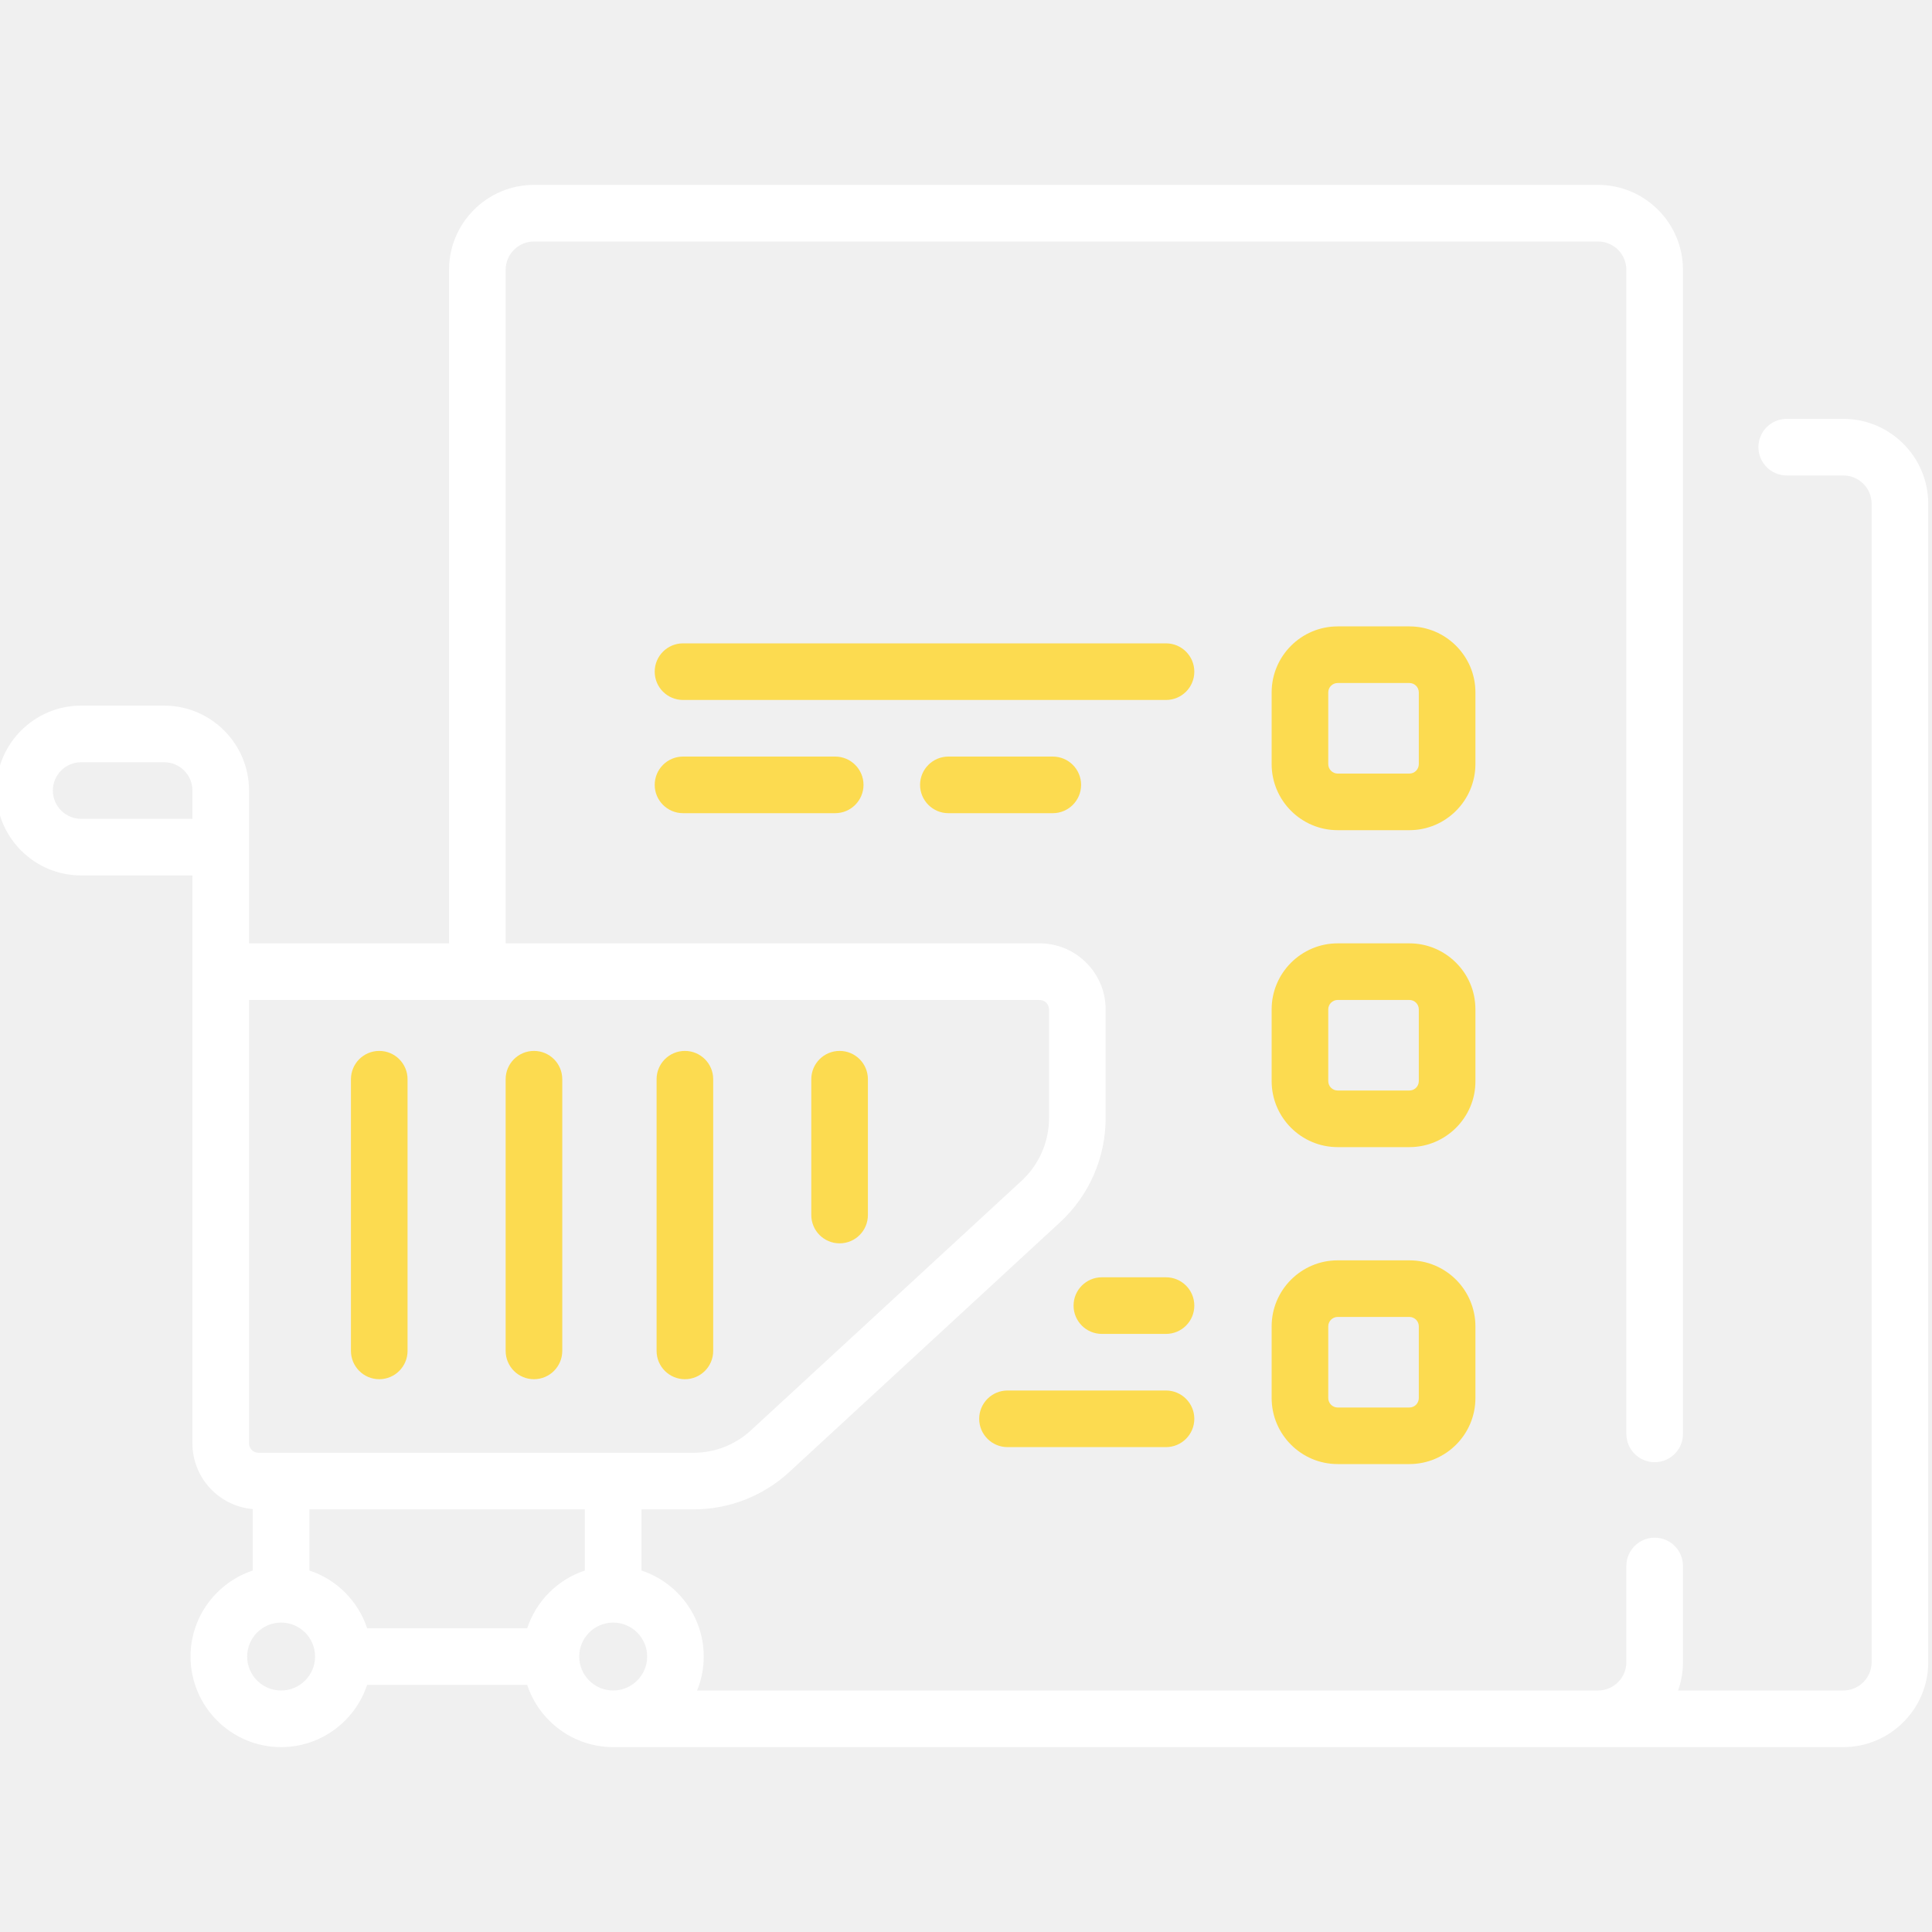
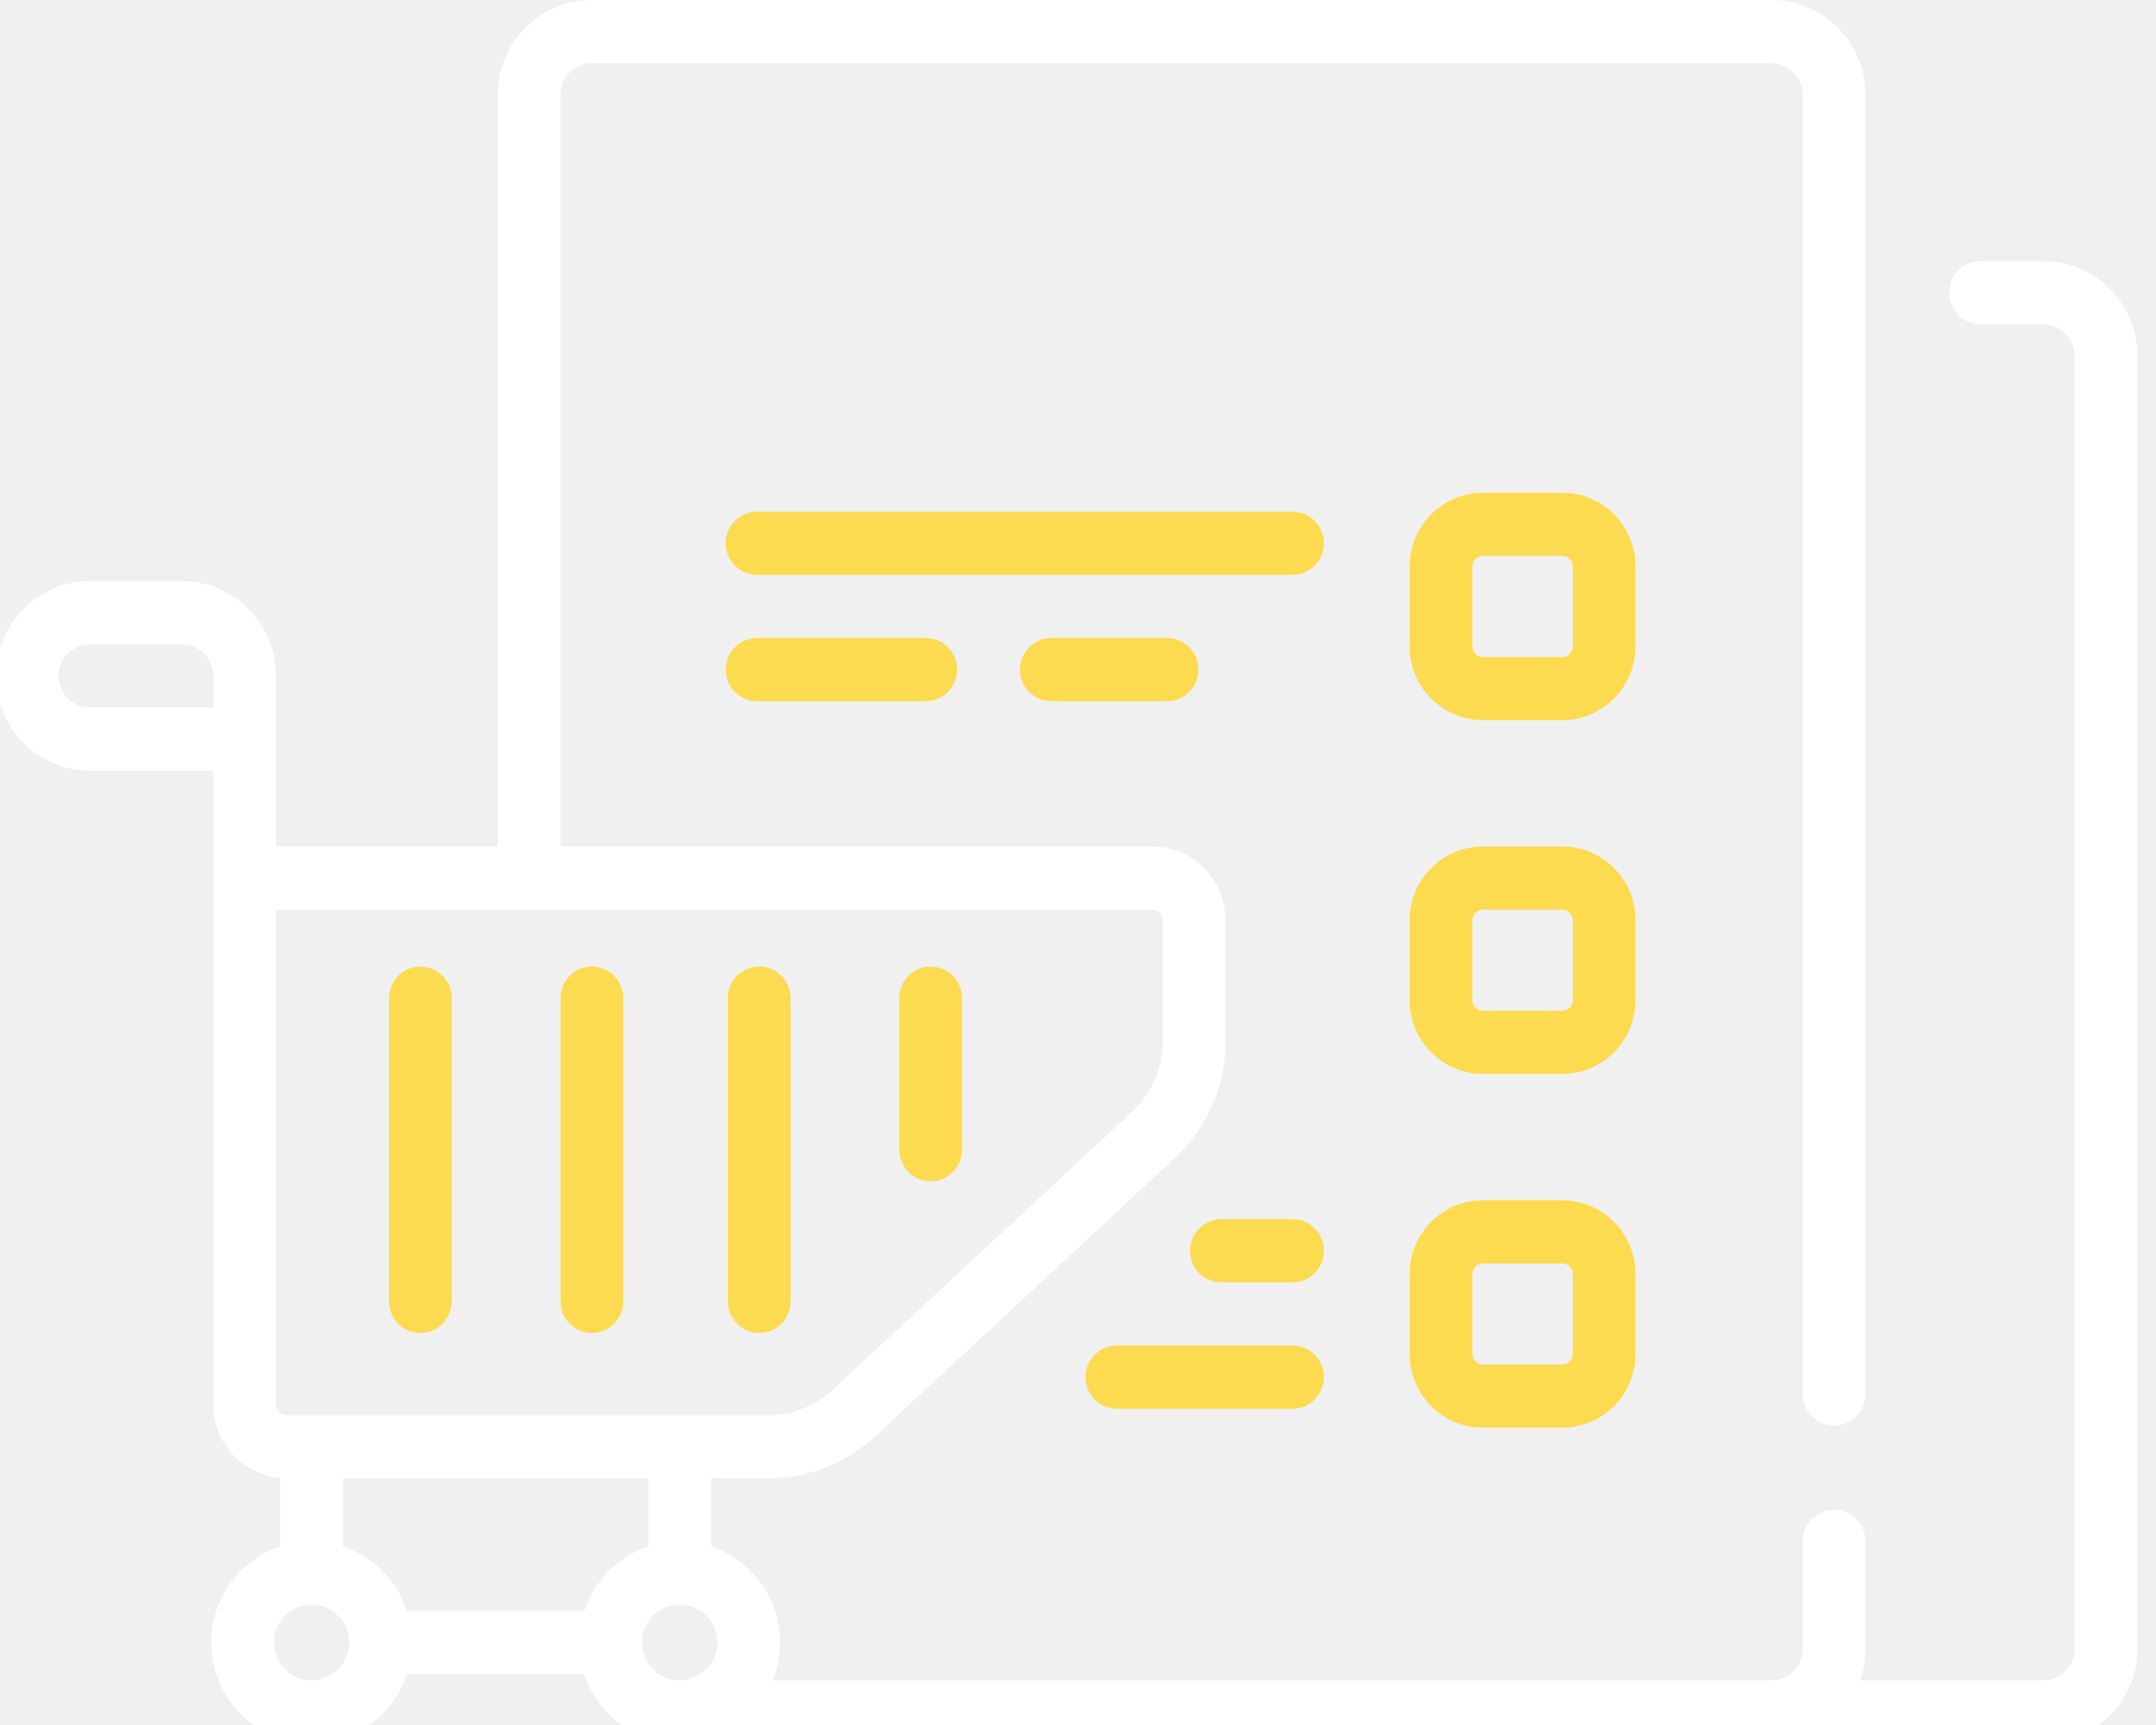
- <svg xmlns="http://www.w3.org/2000/svg" width="40" height="40" viewBox="0 0 40 40" fill="none">
-   <g clip-path="url(#clip0)">
-     <path d="M7.852 28.555C8.175 28.555 8.438 28.292 8.438 27.969V22.344C8.438 22.02 8.175 21.758 7.852 21.758C7.528 21.758 7.266 22.02 7.266 22.344V27.969C7.266 28.292 7.528 28.555 7.852 28.555Z" fill="#FCDB50" />
-     <path d="M11.055 28.555C11.379 28.555 11.641 28.292 11.641 27.969V22.344C11.641 22.02 11.379 21.758 11.055 21.758C10.731 21.758 10.469 22.02 10.469 22.344V27.969C10.469 28.292 10.731 28.555 11.055 28.555Z" fill="#FCDB50" />
-     <path d="M14.18 28.555C14.504 28.555 14.766 28.292 14.766 27.969V22.344C14.766 22.02 14.504 21.758 14.18 21.758C13.856 21.758 13.594 22.02 13.594 22.344V27.969C13.594 28.292 13.856 28.555 14.18 28.555Z" fill="#FCDB50" />
-     <path d="M17.383 25.742C17.707 25.742 17.969 25.48 17.969 25.156V22.344C17.969 22.02 17.707 21.758 17.383 21.758C17.059 21.758 16.797 22.02 16.797 22.344V25.156C16.797 25.48 17.059 25.742 17.383 25.742Z" fill="#FCDB50" />
-     <path d="M38.164 8.672H36.992C36.669 8.672 36.406 8.934 36.406 9.258C36.406 9.581 36.669 9.844 36.992 9.844H38.164C38.487 9.844 38.75 10.107 38.75 10.43V34.414C38.75 34.737 38.487 35 38.164 35H34.743C34.808 34.817 34.844 34.62 34.844 34.414V32.422C34.844 32.098 34.582 31.836 34.258 31.836C33.934 31.836 33.672 32.098 33.672 32.422V34.414C33.672 34.737 33.409 35 33.086 35H14.433C14.521 34.783 14.57 34.545 14.57 34.297C14.57 33.468 14.029 32.763 13.281 32.516V31.25H14.358C15.096 31.25 15.801 30.974 16.344 30.474L21.947 25.306C22.547 24.753 22.891 23.968 22.891 23.153V20.898C22.891 20.145 22.277 19.531 21.523 19.531H10.469V5.586C10.469 5.263 10.732 5 11.055 5H33.086C33.409 5 33.672 5.263 33.672 5.586V29.688C33.672 30.011 33.934 30.273 34.258 30.273C34.582 30.273 34.844 30.011 34.844 29.688V5.586C34.844 4.617 34.055 3.828 33.086 3.828H11.055C10.085 3.828 9.297 4.617 9.297 5.586V19.531H5.156V16.367C5.156 15.398 4.368 14.609 3.398 14.609H1.68C0.71 14.609 -0.078 15.398 -0.078 16.367C-0.078 17.336 0.71 18.125 1.68 18.125H3.984V29.883C3.984 30.597 4.535 31.184 5.234 31.244V32.516C4.487 32.763 3.945 33.468 3.945 34.297C3.945 35.331 4.786 36.172 5.82 36.172C6.649 36.172 7.354 35.63 7.601 34.883H10.915C11.161 35.63 11.866 36.172 12.695 36.172H38.164C39.133 36.172 39.922 35.383 39.922 34.414V10.43C39.922 9.46 39.133 8.672 38.164 8.672ZM12.109 32.516C11.546 32.702 11.101 33.148 10.915 33.711H7.601C7.415 33.148 6.97 32.702 6.406 32.516V31.25H12.109V32.516ZM1.094 16.367C1.094 16.044 1.357 15.781 1.68 15.781H3.398C3.722 15.781 3.984 16.044 3.984 16.367V16.953H1.68C1.357 16.953 1.094 16.69 1.094 16.367ZM5.156 29.883V20.703H21.523C21.631 20.703 21.719 20.791 21.719 20.898V23.153C21.719 23.642 21.512 24.113 21.153 24.445L15.549 29.612C15.224 29.913 14.8 30.078 14.358 30.078H5.352C5.244 30.078 5.156 29.991 5.156 29.883ZM5.82 35C5.432 35 5.117 34.684 5.117 34.297C5.117 33.909 5.432 33.594 5.82 33.594C6.208 33.594 6.523 33.909 6.523 34.297C6.523 34.684 6.208 35 5.82 35ZM12.695 33.594C13.083 33.594 13.399 33.909 13.399 34.297C13.399 34.684 13.083 35 12.695 35C12.307 35 11.992 34.684 11.992 34.297C11.992 33.909 12.307 33.594 12.695 33.594Z" fill="white" />
-     <path d="M30.547 14.336C30.547 13.582 29.933 12.969 29.18 12.969H27.695C26.942 12.969 26.328 13.582 26.328 14.336V15.82C26.328 16.574 26.942 17.188 27.695 17.188H29.18C29.933 17.188 30.547 16.574 30.547 15.82V14.336ZM29.375 15.82C29.375 15.928 29.288 16.016 29.18 16.016H27.695C27.588 16.016 27.5 15.928 27.5 15.82V14.336C27.5 14.228 27.588 14.141 27.695 14.141H29.18C29.288 14.141 29.375 14.228 29.375 14.336V15.82Z" fill="#FCDB50" />
-     <path d="M30.547 20.898C30.547 20.145 29.933 19.531 29.18 19.531H27.695C26.942 19.531 26.328 20.145 26.328 20.898V22.383C26.328 23.137 26.942 23.75 27.695 23.75H29.18C29.933 23.75 30.547 23.137 30.547 22.383V20.898ZM29.375 22.383C29.375 22.491 29.288 22.578 29.18 22.578H27.695C27.588 22.578 27.5 22.491 27.5 22.383V20.898C27.5 20.791 27.588 20.703 27.695 20.703H29.18C29.288 20.703 29.375 20.791 29.375 20.898V22.383Z" fill="#FCDB50" />
-     <path d="M29.18 26.094H27.695C26.942 26.094 26.328 26.707 26.328 27.461V28.945C26.328 29.699 26.942 30.312 27.695 30.312H29.18C29.933 30.312 30.547 29.699 30.547 28.945V27.461C30.547 26.707 29.933 26.094 29.18 26.094ZM29.375 28.945C29.375 29.053 29.288 29.141 29.18 29.141H27.695C27.588 29.141 27.5 29.053 27.5 28.945V27.461C27.5 27.353 27.588 27.266 27.695 27.266H29.18C29.288 27.266 29.375 27.353 29.375 27.461V28.945Z" fill="#FCDB50" />
-     <path d="M24.141 13.32H14.141C13.817 13.32 13.555 13.583 13.555 13.906C13.555 14.23 13.817 14.492 14.141 14.492H24.141C24.465 14.492 24.727 14.23 24.727 13.906C24.727 13.583 24.465 13.32 24.141 13.32Z" fill="#FCDB50" />
-     <path d="M14.141 15.664C13.817 15.664 13.555 15.927 13.555 16.25C13.555 16.573 13.817 16.836 14.141 16.836H17.292C17.615 16.836 17.878 16.573 17.878 16.25C17.878 15.927 17.615 15.664 17.292 15.664H14.141Z" fill="#FCDB50" />
-     <path d="M19.635 15.664C19.312 15.664 19.049 15.927 19.049 16.25C19.049 16.573 19.312 16.836 19.635 16.836H21.797C22.121 16.836 22.383 16.573 22.383 16.25C22.383 15.927 22.121 15.664 21.797 15.664H19.635Z" fill="#FCDB50" />
-     <path d="M24.141 26.445H22.812C22.489 26.445 22.227 26.708 22.227 27.031C22.227 27.355 22.489 27.617 22.812 27.617H24.141C24.465 27.617 24.727 27.355 24.727 27.031C24.727 26.708 24.465 26.445 24.141 26.445Z" fill="#FCDB50" />
-     <path d="M24.141 28.789H20.859C20.536 28.789 20.273 29.052 20.273 29.375C20.273 29.698 20.536 29.961 20.859 29.961H24.141C24.464 29.961 24.727 29.698 24.727 29.375C24.727 29.052 24.464 28.789 24.141 28.789Z" fill="#FCDB50" />
-   </g>
-   <defs>
-     <clipPath id="clip0">
-       <rect width="40" height="40" fill="white" />
-     </clipPath>
-   </defs>
+ <svg xmlns="http://www.w3.org/2000/svg" width="40" height="32" viewBox="0 0 40 32" fill="none">
+   <path d="M7.799 24.727C8.121 24.727 8.381 24.464 8.381 24.141V18.516C8.381 18.192 8.121 17.93 7.799 17.93C7.478 17.93 7.217 18.192 7.217 18.516V24.141C7.217 24.464 7.478 24.727 7.799 24.727Z" fill="#FCDB50" />
+   <path d="M10.981 24.727C11.303 24.727 11.563 24.464 11.563 24.141V18.516C11.563 18.192 11.303 17.93 10.981 17.93C10.659 17.93 10.399 18.192 10.399 18.516V24.141C10.399 24.464 10.659 24.727 10.981 24.727Z" fill="#FCDB50" />
+   <path d="M14.085 24.727C14.407 24.727 14.667 24.464 14.667 24.141V18.516C14.667 18.192 14.407 17.93 14.085 17.93C13.764 17.93 13.503 18.192 13.503 18.516V24.141C13.503 24.464 13.764 24.727 14.085 24.727Z" fill="#FCDB50" />
+   <path d="M17.267 21.914C17.589 21.914 17.849 21.652 17.849 21.328V18.516C17.849 18.192 17.589 17.93 17.267 17.93C16.945 17.93 16.685 18.192 16.685 18.516V21.328C16.685 21.652 16.945 21.914 17.267 21.914Z" fill="#FCDB50" />
+   <path d="M37.91 4.844H36.745C36.424 4.844 36.163 5.106 36.163 5.43C36.163 5.753 36.424 6.016 36.745 6.016H37.91C38.231 6.016 38.492 6.278 38.492 6.602V30.586C38.492 30.909 38.231 31.172 37.91 31.172H34.511C34.576 30.988 34.611 30.791 34.611 30.586V28.594C34.611 28.27 34.351 28.008 34.029 28.008C33.708 28.008 33.447 28.27 33.447 28.594V30.586C33.447 30.909 33.186 31.172 32.865 31.172H14.336C14.424 30.955 14.473 30.717 14.473 30.469C14.473 29.64 13.935 28.935 13.192 28.688V27.422H14.261C14.995 27.422 15.696 27.146 16.234 26.646L21.8 21.478C22.396 20.925 22.738 20.14 22.738 19.325V17.07C22.738 16.317 22.128 15.703 21.38 15.703H10.399V1.758C10.399 1.435 10.66 1.172 10.981 1.172H32.865C33.186 1.172 33.447 1.435 33.447 1.758V25.859C33.447 26.183 33.708 26.445 34.029 26.445C34.351 26.445 34.611 26.183 34.611 25.859V1.758C34.611 0.789 33.828 0 32.865 0H10.981C10.018 0 9.234 0.789 9.234 1.758V15.703H5.121V12.539C5.121 11.57 4.338 10.781 3.375 10.781H1.668C0.705 10.781 -0.078 11.57 -0.078 12.539C-0.078 13.508 0.705 14.297 1.668 14.297H3.957V26.055C3.957 26.769 4.505 27.356 5.199 27.416V28.688C4.456 28.935 3.919 29.64 3.919 30.469C3.919 31.503 4.754 32.344 5.781 32.344C6.605 32.344 7.305 31.802 7.55 31.055H10.841C11.086 31.802 11.787 32.344 12.61 32.344H37.91C38.872 32.344 39.656 31.555 39.656 30.586V6.602C39.656 5.632 38.872 4.844 37.91 4.844ZM12.028 28.688C11.469 28.874 11.026 29.32 10.841 29.883H7.55C7.365 29.32 6.923 28.874 6.363 28.688V27.422H12.028V28.688ZM1.086 12.539C1.086 12.216 1.347 11.953 1.668 11.953H3.375C3.696 11.953 3.957 12.216 3.957 12.539V13.125H1.668C1.347 13.125 1.086 12.862 1.086 12.539ZM5.121 26.055V16.875H21.38C21.487 16.875 21.574 16.963 21.574 17.07V19.325C21.574 19.814 21.369 20.285 21.011 20.617L15.445 25.784C15.122 26.085 14.701 26.25 14.261 26.25H5.315C5.208 26.25 5.121 26.163 5.121 26.055ZM5.781 31.172C5.396 31.172 5.083 30.856 5.083 30.469C5.083 30.081 5.396 29.766 5.781 29.766C6.166 29.766 6.479 30.081 6.479 30.469C6.479 30.856 6.166 31.172 5.781 31.172ZM12.61 29.766C12.996 29.766 13.309 30.081 13.309 30.469C13.309 30.856 12.996 31.172 12.61 31.172C12.225 31.172 11.912 30.856 11.912 30.469C11.912 30.081 12.225 29.766 12.61 29.766Z" fill="white" />
+   <path d="M30.343 10.508C30.343 9.754 29.734 9.141 28.985 9.141H27.511C26.762 9.141 26.153 9.754 26.153 10.508V11.992C26.153 12.746 26.762 13.359 27.511 13.359H28.985C29.734 13.359 30.343 12.746 30.343 11.992V10.508ZM29.18 11.992C29.18 12.1 29.093 12.188 28.985 12.188H27.511C27.404 12.188 27.317 12.1 27.317 11.992V10.508C27.317 10.4 27.404 10.312 27.511 10.312H28.985C29.093 10.312 29.18 10.4 29.18 10.508V11.992Z" fill="#FCDB50" />
+   <path d="M30.343 17.07C30.343 16.317 29.734 15.703 28.985 15.703H27.511C26.762 15.703 26.153 16.317 26.153 17.07V18.555C26.153 19.308 26.762 19.922 27.511 19.922H28.985C29.734 19.922 30.343 19.308 30.343 18.555V17.07ZM29.18 18.555C29.18 18.662 29.093 18.75 28.985 18.75H27.511C27.404 18.75 27.317 18.662 27.317 18.555V17.07C27.317 16.963 27.404 16.875 27.511 16.875H28.985C29.093 16.875 29.18 16.963 29.18 17.07V18.555Z" fill="#FCDB50" />
+   <path d="M28.985 22.266H27.511C26.762 22.266 26.153 22.879 26.153 23.633V25.117C26.153 25.871 26.762 26.484 27.511 26.484H28.985C29.734 26.484 30.343 25.871 30.343 25.117V23.633C30.343 22.879 29.734 22.266 28.985 22.266ZM29.18 25.117C29.18 25.225 29.093 25.312 28.985 25.312H27.511C27.404 25.312 27.317 25.225 27.317 25.117V23.633C27.317 23.525 27.404 23.438 27.511 23.438H28.985C29.093 23.438 29.18 23.525 29.18 23.633V25.117Z" fill="#FCDB50" />
+   <path d="M23.98 9.492H14.046C13.725 9.492 13.464 9.755 13.464 10.078C13.464 10.402 13.725 10.664 14.046 10.664H23.98C24.302 10.664 24.562 10.402 24.562 10.078C24.562 9.755 24.302 9.492 23.98 9.492Z" fill="#FCDB50" />
+   <path d="M14.046 11.836C13.725 11.836 13.464 12.098 13.464 12.422C13.464 12.745 13.725 13.008 14.046 13.008H17.177C17.498 13.008 17.759 12.745 17.759 12.422C17.759 12.098 17.498 11.836 17.177 11.836H14.046Z" fill="#FCDB50" />
+   <path d="M19.505 11.836C19.183 11.836 18.923 12.098 18.923 12.422C18.923 12.745 19.183 13.008 19.505 13.008H21.652C21.973 13.008 22.234 12.745 22.234 12.422C22.234 12.098 21.973 11.836 21.652 11.836H19.505Z" fill="#FCDB50" />
+   <path d="M23.98 22.617H22.661C22.339 22.617 22.079 22.88 22.079 23.203C22.079 23.527 22.339 23.789 22.661 23.789H23.98C24.302 23.789 24.562 23.527 24.562 23.203C24.562 22.88 24.302 22.617 23.98 22.617Z" fill="#FCDB50" />
+   <path d="M23.98 24.961H20.721C20.399 24.961 20.139 25.223 20.139 25.547C20.139 25.87 20.399 26.133 20.721 26.133H23.98C24.302 26.133 24.562 25.87 24.562 25.547C24.562 25.223 24.302 24.961 23.98 24.961Z" fill="#FCDB50" />
</svg>
